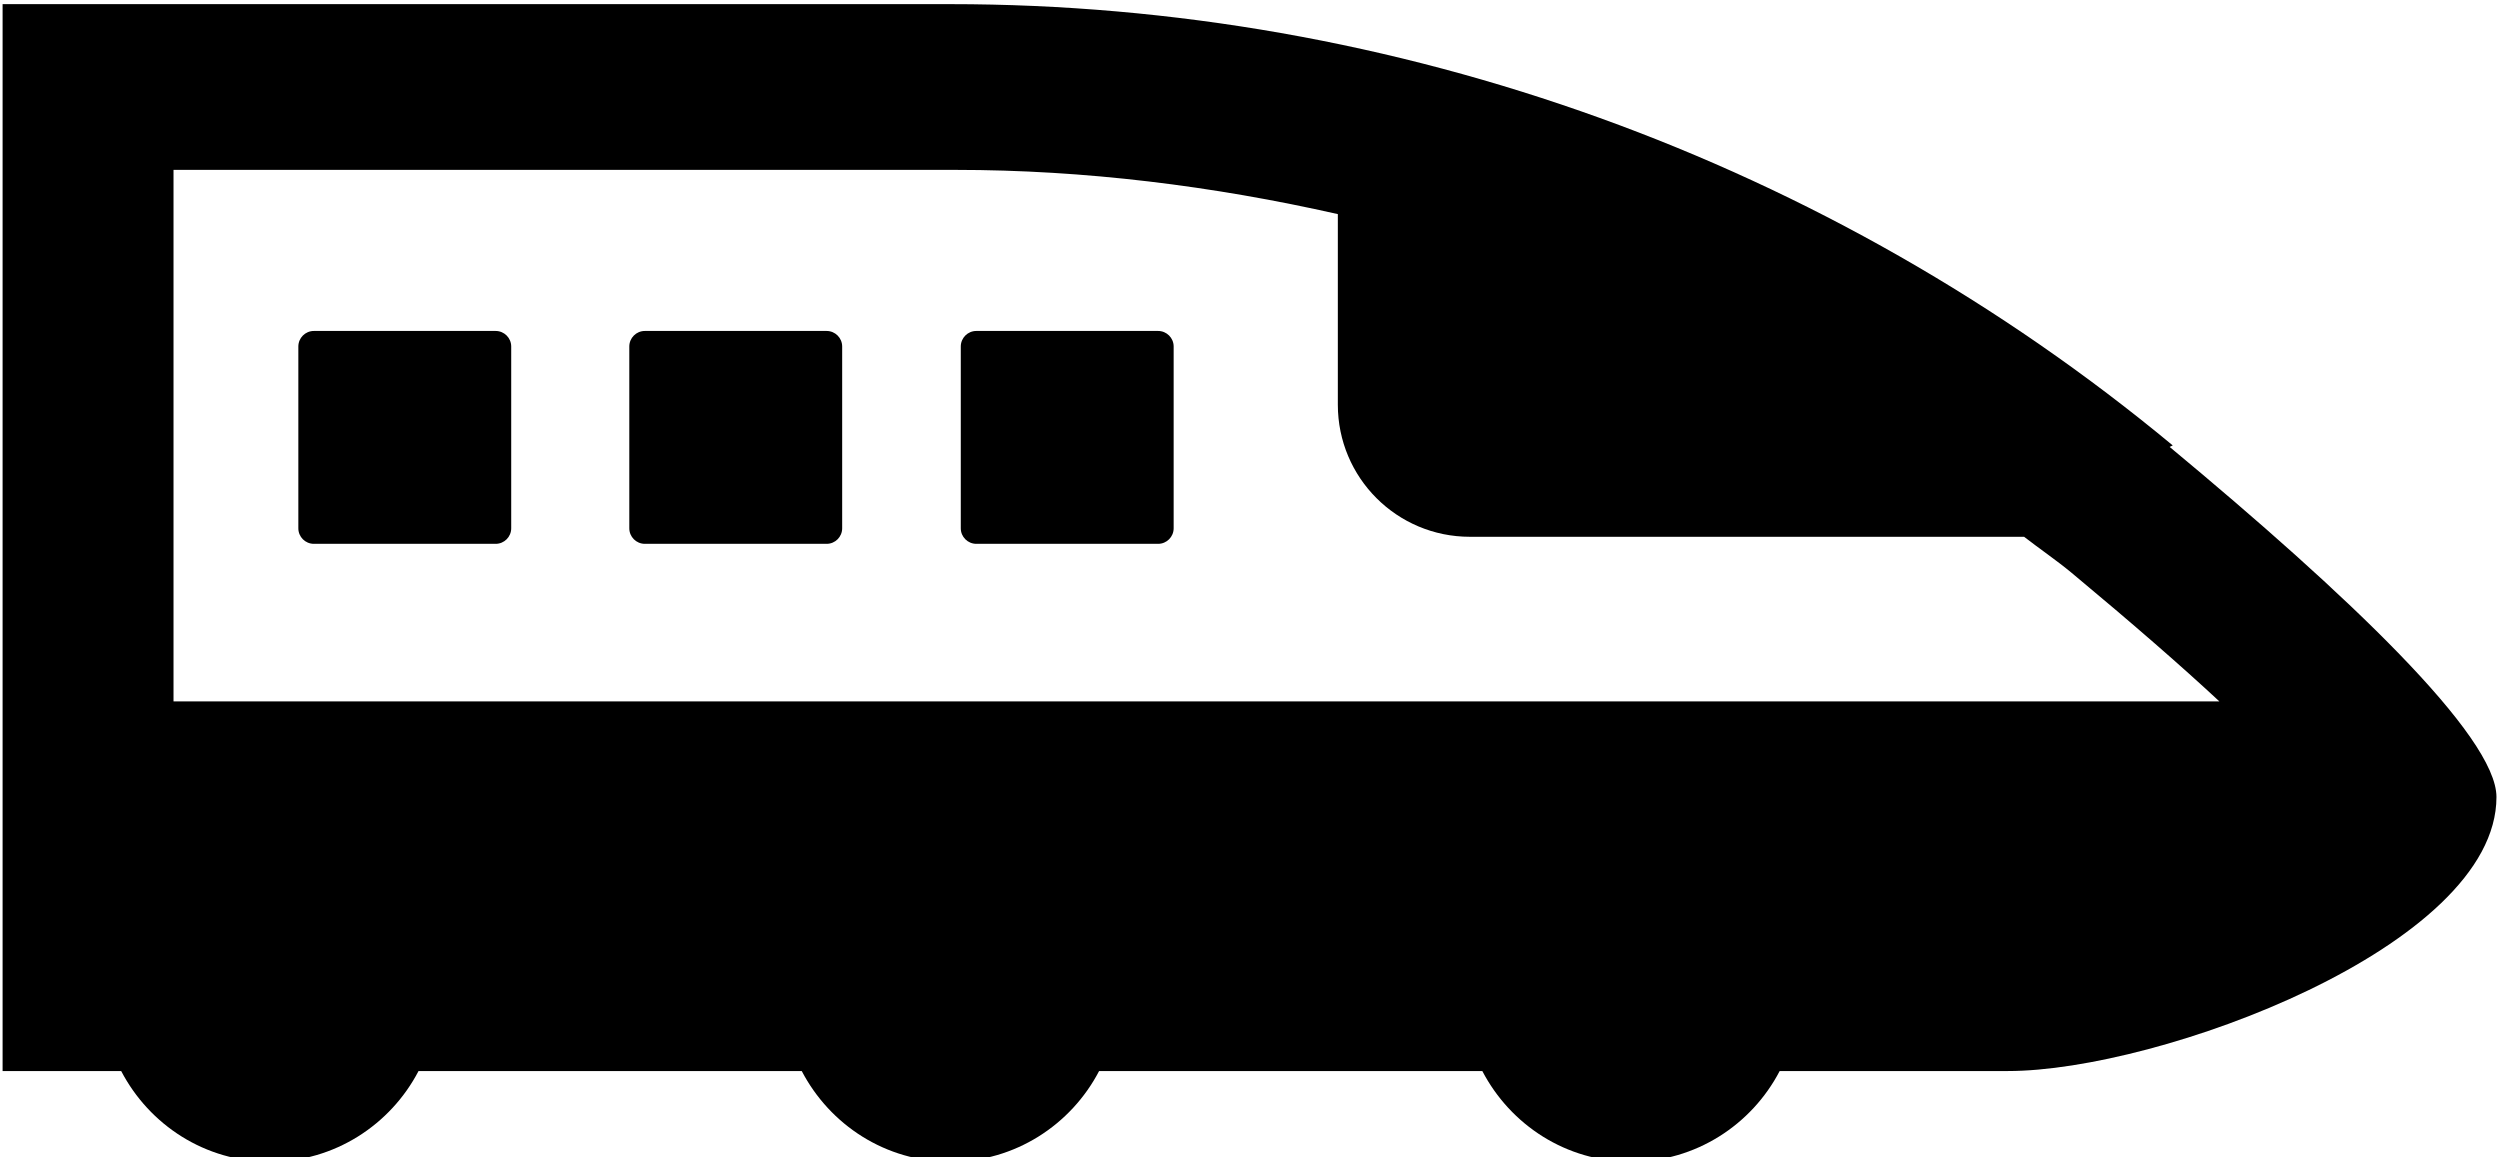
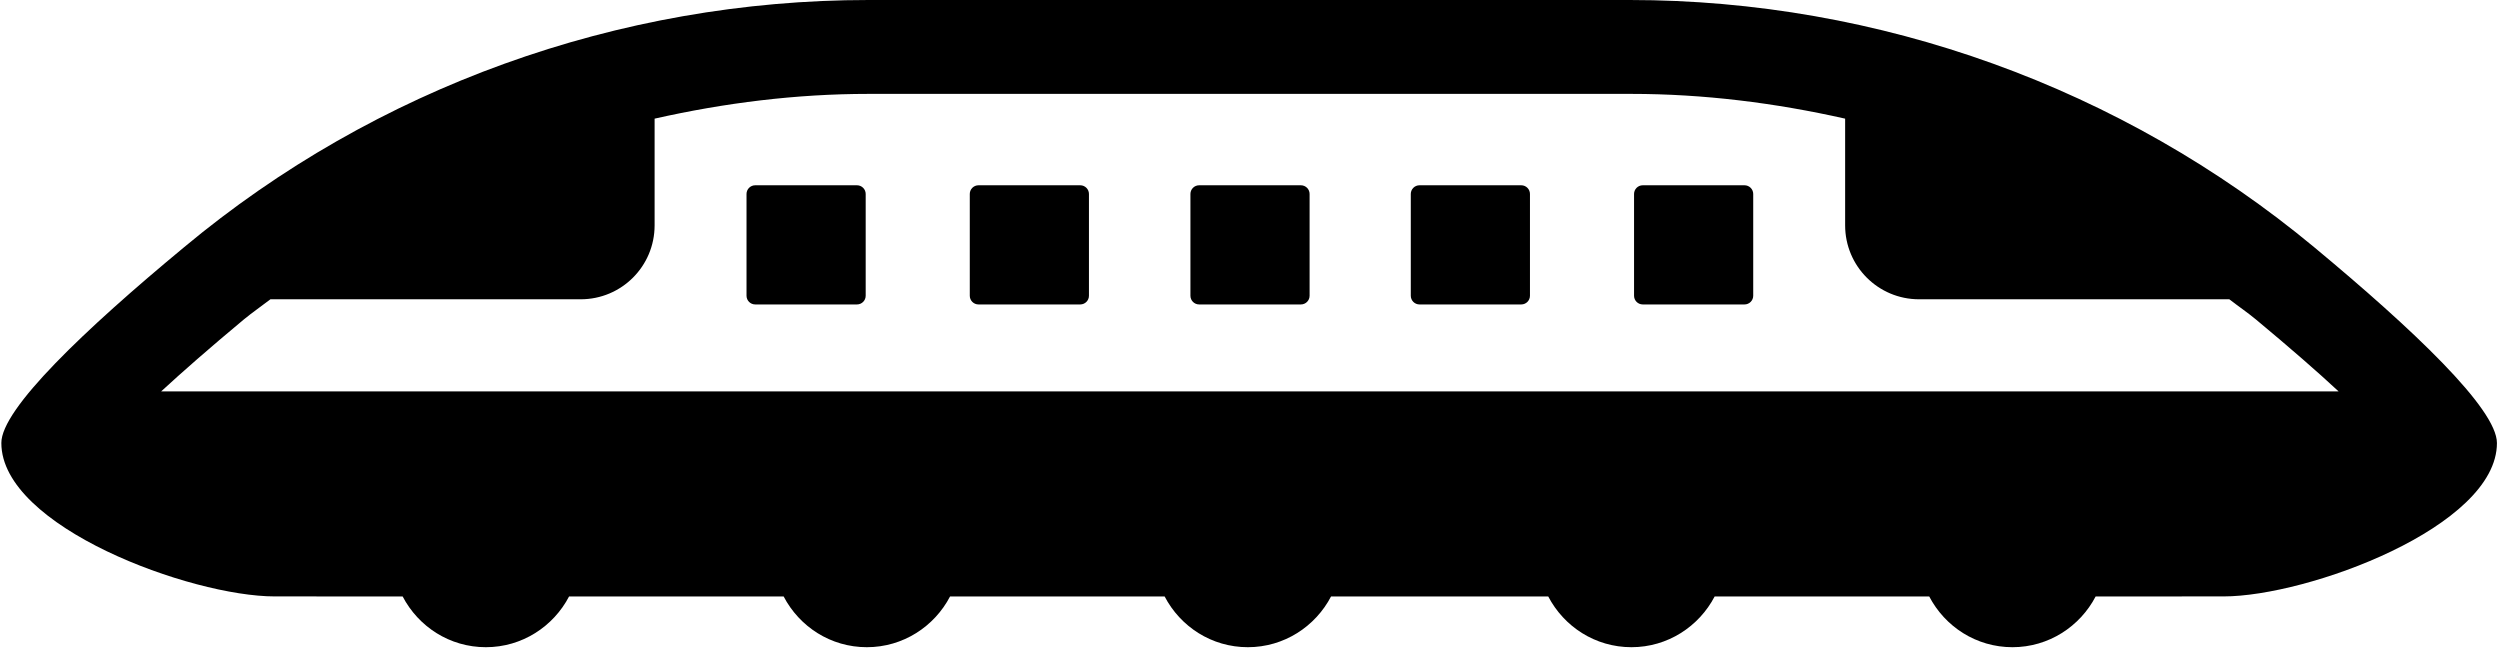
- <svg xmlns="http://www.w3.org/2000/svg" width="482" height="223" version="1.1" viewBox="0 0 481.682 223.317">
-   <g transform="translate(0 -109)">
-     <path d="m419 195c-66.3-55-150-85.2-236-85.2h-183v206h22.9c5.44 10.4 16.2 17.5 28.7 17.5 12.5 0 23.3-7.15 28.7-17.5h74c5.44 10.4 16.2 17.5 28.7 17.5 12.5 0 23.3-7.15 28.7-17.5h74c5.44 10.4 16.2 17.5 28.7 17.5s23.3-7.15 28.7-17.5l44.1-.011c29 0 94.3-24 94.3-52.9.007-11.8-28.9-39.2-63.1-67.6zm-386-53.2h151c25 0 49.7 3.1 73.8 8.54v36.8c0 14.1 11.4 25.5 25.5 25.5h107c3.04 2.36 6.23 4.52 9.2 6.98 12 9.99 21.3 18.1 28.5 24.8h-395v-34.2z" />
-     <path d="m60.1 214h35.1c1.66 0 3-1.35 3-3v-35.1c0-1.66-1.35-3-3-3h-35.1c-1.66 0-3 1.35-3 3v35.1c-.001 1.66 1.34 3 3 3z" />
-     <path d="m124 214h35.1c1.66 0 3-1.35 3-3v-35.1c0-1.66-1.35-3-3-3h-35.1c-1.66 0-3 1.35-3 3v35.1c0 1.66 1.35 3 3 3z" />
-     <path d="m188 214h35.1c1.66 0 3-1.35 3-3v-35.1c0-1.66-1.35-3-3-3h-35.1c-1.66 0-3 1.35-3 3v35.1c0 1.66 1.35 3 3 3z" />
-   </g>
+ <svg xmlns="http://www.w3.org/2000/svg" width="861" height="223" version="1.1" viewBox="0 0 861.09 223.317">
+   <path d="m299 0c-86.2 0-170 30.2-236 85.2-34.3 28.4-63.2 55.9-63.1 67.6-.016 28.9 65.4 52.9 94.3 52.9l44.1.012c5.44 10.4 16.2 17.5 28.7 17.5s23.3-7.15 28.7-17.5h74c5.44 10.4 16.2 17.5 28.7 17.5 12.5 0 23.3-7.15 28.7-17.5h74c5.44 10.4 16.2 17.5 28.7 17.5 12.5 0 23.3-7.15 28.7-17.5h74.9c5.44 10.4 16.2 17.5 28.7 17.5 12.5 0 23.3-7.15 28.7-17.5h74c5.44 10.4 16.2 17.5 28.7 17.5s23.3-7.15 28.7-17.5l44.1-.012c29 0 94.3-24 94.3-52.9.007-11.8-28.9-39.2-63.1-67.6-66.3-55-150-85.2-236-85.2zm-244 135c7.25-6.68 16.5-14.8 28.5-24.8 2.98-2.46 6.16-4.63 9.2-6.98h107c14.1 0 25.5-11.4 25.5-25.5v-36.8c24.1-5.43 48.8-8.54 73.8-8.54h263c25 0 49.7 3.11 73.8 8.54v36.8c0 14.1 11.4 25.5 25.5 25.5h107c3.04 2.36 6.23 4.52 9.2 6.98 12 9.99 21.3 18.1 28.5 24.8h-751z" />
+   <path d="m413 105h35.1c1.66 0 3-1.35 3-3v-35.1c0-1.66-1.35-3-3-3h-35.1c-1.66 0-3 1.35-3 3v35.1c-.001 1.66 1.34 3 3 3z" />
+   <path d="m489 105h35.1c1.66 0 3-1.35 3-3v-35.1c0-1.66-1.35-3-3-3h-35.1c-1.66 0-3 1.35-3 3v35.1c0 1.66 1.35 3 3 3z" />
+   <path d="m566 105h35.1c1.66 0 3-1.35 3-3v-35.1c0-1.66-1.35-3-3-3h-35.1c-1.66 0-3 1.35-3 3v35.1c0 1.66 1.35 3 3 3z" />
+   <path d="m295 105h-35.1c-1.66 0-3-1.35-3-3v-35.1c0-1.66 1.35-3 3-3h35.1c1.66 0 3 1.35 3 3v35.1c0 1.66-1.35 3-3 3z" />
+   <path d="m372 105h-35.1c-1.66 0-3-1.35-3-3v-35.1c0-1.66 1.35-3 3-3h35.1c1.66 0 3 1.35 3 3v35.1c0 1.66-1.35 3-3 3z" />
</svg>
